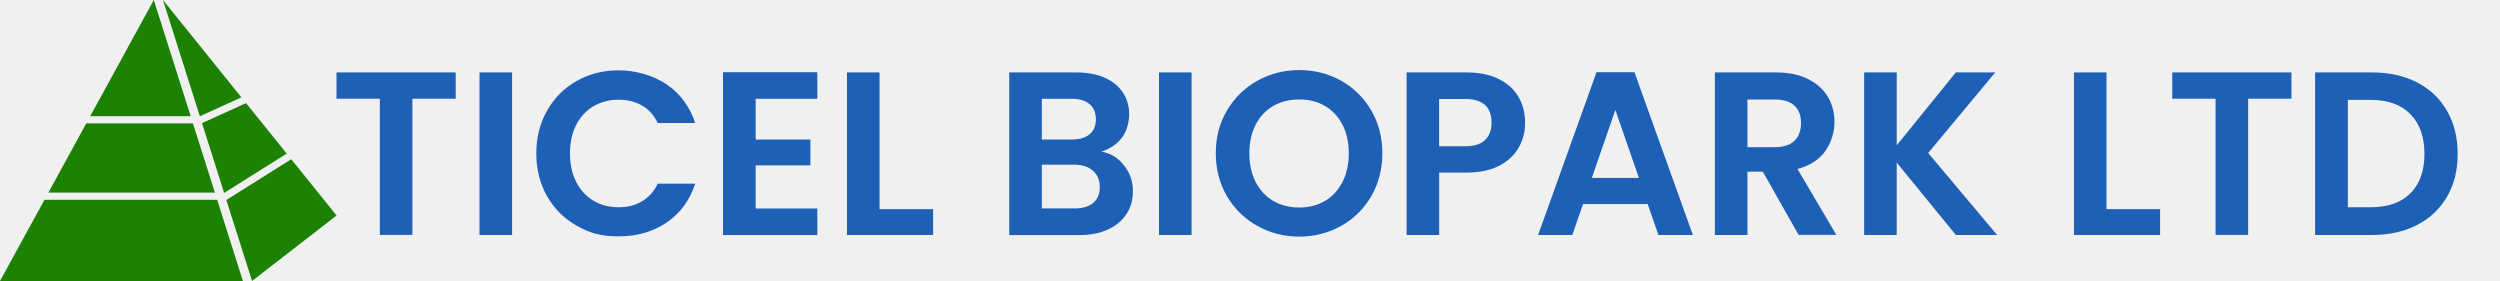
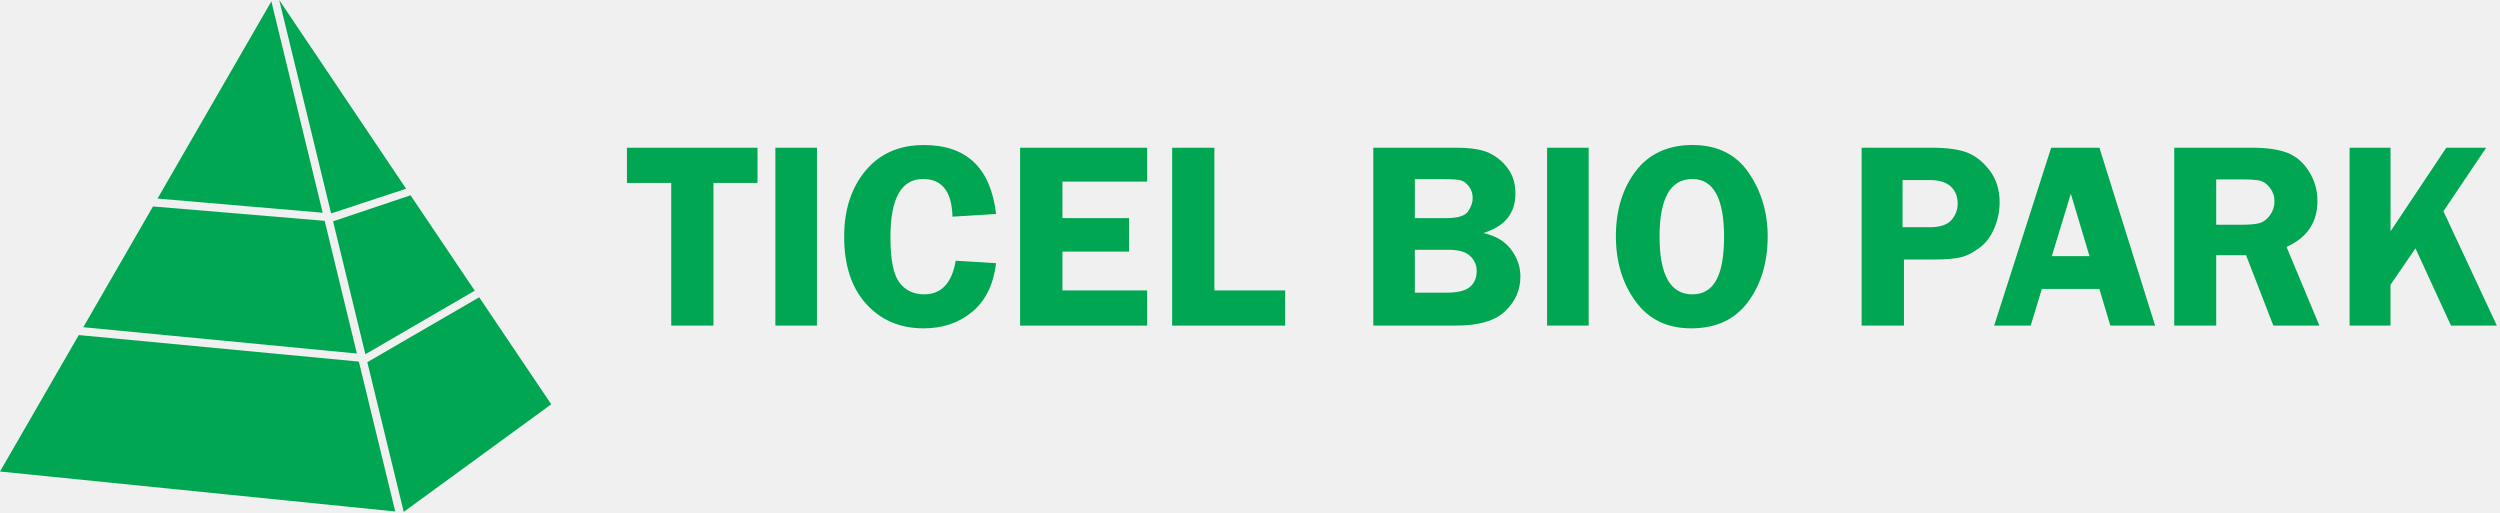
- <svg xmlns="http://www.w3.org/2000/svg" version="1.1" viewBox="0 0 3821.6 429.5">
+ <svg xmlns="http://www.w3.org/2000/svg" width="600" height="123" viewBox="0 0 600 123" fill="none">
+   <g clip-path="url(#clip0_752_13)">
+     <path fill-rule="evenodd" clip-rule="evenodd" d="M97.466 45.299L67.012 0L79.469 51.218L97.466 45.299ZM113.938 69.762L98.528 46.872L79.937 53.121L87.693 85.015L113.938 69.762ZM132.295 97.028L115.007 71.346L88.155 86.924L96.895 122.847L132.295 97.028ZM18.898 80.423L0 113.164L94.86 122.757L86.126 86.78L18.904 80.417L18.898 80.423ZM36.715 49.549L19.99 78.532L85.652 84.847L77.92 53.001L36.721 49.549H36.715ZM65.127 0.324L37.807 47.658L77.445 51.056L65.127 0.324Z" fill="#00A651" />
+     <path d="M181.803 35.455V43.901H171.231V78.143H161.098V43.901H150.467V35.455H181.803Z" fill="#00A651" />
+     <path d="M196.067 35.455V78.143H186.09V35.455H196.067Z" fill="#00A651" />
+     <path d="M239.066 51.345L228.591 51.999C228.447 45.972 226.094 42.959 221.537 42.959C216.315 42.959 213.703 47.599 213.703 56.874C213.703 62.235 214.412 65.867 215.834 67.775C217.257 69.684 219.238 70.639 221.789 70.639C225.926 70.639 228.453 67.95 229.371 62.571L239.066 63.165C238.442 68.274 236.539 72.158 233.357 74.817C230.176 77.476 226.286 78.803 221.675 78.803C216.027 78.803 211.434 76.852 207.898 72.956C204.363 69.06 202.598 63.669 202.598 56.79C202.598 50.349 204.309 45.072 207.724 40.966C211.146 36.86 215.816 34.807 221.735 34.807C231.995 34.807 237.77 40.324 239.06 51.351L239.066 51.345Z" fill="#00A651" />
+     <path d="M275.312 43.589H254.985V52.348H270.966V60.386H254.985V69.703H275.312V78.149H244.822V35.455H275.312V43.583V43.589Z" fill="#00A651" />
+     <path d="M291.45 69.703H308.432V78.149H281.316V35.455H291.45V69.697V69.703Z" fill="#00A651" />
+     <path d="M329.586 35.453H349.474C353.04 35.453 355.717 35.891 357.512 36.768C359.307 37.644 360.784 38.893 361.954 40.52C363.119 42.147 363.707 44.121 363.707 46.457C363.707 51.187 361.144 54.345 356.011 55.924C358.971 56.59 361.192 57.917 362.675 59.898C364.152 61.879 364.896 64.04 364.896 66.375C364.896 69.569 363.689 72.324 361.27 74.653C358.851 76.982 354.919 78.141 349.48 78.141H329.592V35.453H329.586ZM339.557 42.993V52.346H347.127C349.9 52.346 351.647 51.8 352.368 50.701C353.088 49.608 353.448 48.558 353.448 47.555C353.448 46.469 353.148 45.538 352.554 44.758C351.959 43.977 351.305 43.485 350.597 43.287C349.888 43.089 348.49 42.993 346.406 42.993H339.557ZM339.557 59.946V70.235H347.235C349.858 70.235 351.707 69.779 352.788 68.86C353.868 67.942 354.409 66.663 354.409 65.012C354.409 63.638 353.886 62.449 352.848 61.446C351.809 60.444 350.08 59.946 347.667 59.946H339.551H339.557Z" fill="#00A651" />
+     <path d="M381.278 35.453V78.141H371.301V35.453H381.278Z" fill="#00A651" />
+     <path d="M405.874 78.801C400.123 78.801 395.675 76.646 392.529 72.33C389.383 68.014 387.811 62.791 387.811 56.662C387.811 50.533 389.401 45.226 392.589 41.054C395.777 36.882 400.321 34.799 406.216 34.799C412.111 34.799 416.667 37.026 419.699 41.474C422.73 45.928 424.243 51.019 424.243 56.752C424.243 62.947 422.682 68.17 419.555 72.42C416.427 76.67 411.871 78.801 405.868 78.801H405.874ZM406.156 42.963C400.915 42.963 398.292 47.573 398.292 56.788C398.292 66.003 400.915 70.643 406.156 70.643C411.397 70.643 413.774 66.033 413.774 56.818C413.774 47.603 411.234 42.963 406.156 42.963Z" fill="#00A651" />
+     <path d="M456.952 62.287V78.141H446.789V35.453H463.616C467.368 35.453 470.243 35.855 472.23 36.66C474.223 37.464 476 38.893 477.561 40.958C479.122 43.023 479.908 45.556 479.908 48.558C479.908 50.665 479.488 52.718 478.659 54.717C477.825 56.716 476.648 58.295 475.123 59.441C473.599 60.588 472.128 61.35 470.699 61.722C469.271 62.095 467.037 62.287 463.994 62.287H456.958H456.952ZM456.61 54.531H463.117C465.597 54.531 467.338 53.961 468.34 52.808C469.343 51.661 469.841 50.347 469.841 48.87C469.841 47.141 469.283 45.766 468.166 44.74C467.049 43.719 465.357 43.209 463.081 43.209H456.61V54.531Z" fill="#00A651" />
+     <path d="M503.861 35.453L517.223 78.141H506.478L503.848 69.352H490.047L487.37 78.141H478.6L492.281 35.453H503.861ZM492.437 61.476H501.483L496.999 46.499L492.437 61.476Z" fill="#00A651" />
+     <path d="M531.89 61.224V78.141H521.816V35.453H540.582C544.04 35.453 546.819 35.855 548.914 36.654C551.009 37.452 552.744 38.929 554.119 41.078C555.494 43.227 556.184 45.61 556.184 48.234C556.184 53.36 553.711 57.034 548.77 59.267L556.652 78.141H545.601L539.045 61.224H531.884H531.89ZM531.89 43.053V53.937H538.019C540.018 53.937 541.476 53.798 542.383 53.516C543.289 53.234 544.1 52.61 544.808 51.637C545.516 50.671 545.871 49.56 545.871 48.306C545.871 47.051 545.516 46.054 544.808 45.118C544.1 44.182 543.325 43.599 542.491 43.383C541.657 43.167 540.096 43.053 537.803 43.053H531.89Z" fill="#00A651" />
+     <path d="M573.729 35.453V55.509L587.11 35.453H596.679L586.426 50.695L599.242 78.141H588.233L579.714 59.603L573.723 68.35V78.141H563.902V35.453H573.723H573.729Z" fill="#00A651" />
+   </g>
  <defs>
-     <style>
-       .cls-1 {
-         fill: #1d8204;
-       }
- 
-       .cls-2 {
-         font-family: Poppins-SemiBold, Poppins;
-         font-size: 359.6px;
-         font-weight: 600;
-       }
- 
-       .cls-2, .cls-3 {
-         fill: #1e60b5;
-       }
- 
-       .cls-2, .cls-4 {
-         display: none;
-       }
-     </style>
+     <clipPath id="clip0_752_13">
+       <rect width="600" height="122.847" fill="white" />
+     </clipPath>
  </defs>
-   <g>
-     <g id="Layer_1">
-       <g id="Layer_1-2" data-name="Layer_1">
-         <g>
-           <g class="cls-4">
-             <path class="cls-3" d="M718.3,98.9v43.5h-71.6v225.1h-53.9v-225.1h-71.6v-43.5h197Z" />
-             <path class="cls-3" d="M811.4,98.9v268.6h-53.9V98.9h53.9Z" />
-             <path class="cls-3" d="M869.3,161.8c11.9-20.9,28.2-37.2,48.9-48.9,20.7-11.7,43.8-17.5,69.5-17.5s56.3,7.7,78.9,23.1c22.6,15.4,38.3,36.7,47.3,63.9h-61.9c-6.2-12.8-14.8-22.4-26-28.9-11.2-6.4-24-9.6-38.7-9.6s-29.6,3.7-41.8,11c-12.2,7.3-21.7,17.6-28.5,31-6.8,13.3-10.2,29-10.2,46.9s3.4,33.3,10.2,46.8c6.8,13.5,16.3,23.9,28.5,31.2s26.1,11,41.8,11,27.5-3.3,38.7-9.8c11.2-6.5,19.8-16.2,26-29h61.9c-9,27.5-24.7,48.8-47.1,64.1-22.4,15.3-48.8,22.9-79.1,22.9s-48.8-5.8-69.5-17.5c-20.7-11.7-36.9-27.9-48.9-48.7s-17.9-44.4-17.9-70.8,6-50.1,17.9-71h0Z" />
-             <path class="cls-3" d="M1213.9,324.8h88.5v42.7h-142.4V98.9h53.9v225.9Z" />
-             <path class="cls-3" d="M1617.9,252.4c9.8,12.3,14.6,26.4,14.6,42.3s-3.5,27-10.6,37.9c-7.1,10.9-17.2,19.4-30.6,25.6s-29.1,9.2-47.3,9.2h-115.8V98.9h110.8c18.2,0,33.9,2.9,47.1,8.8,13.2,5.9,23.2,14.1,30,24.6,6.8,10.5,10.2,22.4,10.2,35.8s-4.2,28.7-12.5,39.2c-8.3,10.5-19.4,18-33.3,22.3,15.1,2.8,27.6,10.4,37.3,22.7h0ZM1482.1,209.7h49.2c12.8,0,22.7-2.9,29.6-8.7s10.4-14,10.4-24.8-3.5-19.1-10.4-25-16.8-8.9-29.6-8.9h-49.2v67.3ZM1567,314.4c7.3-6.2,11-14.9,11-26.2s-3.8-20.6-11.5-27.1c-7.7-6.5-18.1-9.8-31.2-9.8h-53.1v72.3h54.3c13.1,0,23.3-3.1,30.6-9.2h0Z" />
-             <path class="cls-3" d="M1729.5,98.9v268.6h-53.9V98.9h53.9Z" />
-             <path class="cls-3" d="M1838,352.5c-21-11.8-37.7-28.1-50-49.1s-18.5-44.6-18.5-71,6.2-49.7,18.5-70.6c12.3-20.9,29-37.3,50-49.1s44.1-17.7,69.3-17.7,48.5,5.9,69.4,17.7c20.9,11.8,37.4,28.2,49.6,49.1,12.2,20.9,18.3,44.4,18.3,70.6s-6.1,50.1-18.3,71c-12.2,20.9-28.8,37.3-49.8,49.1-21,11.8-44.1,17.7-69.3,17.7s-48.2-5.9-69.3-17.7ZM1950,311.1c12.3-7.3,21.9-17.8,28.9-31.4,6.9-13.6,10.4-29.4,10.4-47.3s-3.5-33.7-10.4-47.1-16.6-23.8-28.9-31c-12.3-7.2-26.6-10.8-42.7-10.8s-30.5,3.6-42.9,10.8c-12.4,7.2-22.1,17.5-29.1,31s-10.4,29.2-10.4,47.1,3.5,33.7,10.4,47.3c6.9,13.6,16.6,24,29.1,31.4,12.4,7.3,26.7,11,42.9,11s30.4-3.7,42.7-11h0Z" />
-             <path class="cls-3" d="M2270.4,222.4c-6.8,12.6-17.4,22.7-31.9,30.4-14.5,7.7-32.8,11.5-54.8,11.5h-45v103.1h-53.9V98.9h98.9c20.8,0,38.5,3.6,53.1,10.8,14.6,7.2,25.6,17.1,32.9,29.6,7.3,12.6,11,26.8,11,42.7s-3.4,27.8-10.2,40.4h0ZM2214.4,210.7c7.2-6.8,10.8-16.4,10.8-28.7,0-26.2-14.6-39.2-43.9-39.2h-42.7v78.1h42.7c14.9,0,25.9-3.4,33.1-10.2h0Z" />
-             <path class="cls-3" d="M2483.3,316.3h-107l-17.7,51.2h-56.6l96.6-269h62.7l96.6,269h-56.9l-17.7-51.2h0ZM2468.7,273.2l-38.9-112.4-38.9,112.4h77.7,0Z" />
-             <path class="cls-3" d="M2732.7,367.5l-59.3-104.7h-25.4v104.7h-53.9V98.9h100.8c20.8,0,38.5,3.7,53.1,11s25.6,17.2,32.9,29.6c7.3,12.4,11,26.4,11,41.8s-5.1,33.7-15.4,47.9-25.5,24.1-45.8,29.4l64.3,108.9h-62.3,0ZM2648,222.4h45c14.6,0,25.5-3.5,32.7-10.6,7.2-7.1,10.8-16.9,10.8-29.4s-3.6-21.9-10.8-28.7c-7.2-6.8-18.1-10.2-32.7-10.2h-45v78.9h0Z" />
-             <path class="cls-3" d="M2992.4,367.5l-97.7-119.7v119.7h-53.9V98.9h53.9v120.4l97.7-120.4h65l-110.8,133.1,113.9,135.4h-68.1,0Z" />
-             <path class="cls-3" d="M3241.4,324.8h88.5v42.7h-142.4V98.9h53.9v225.9Z" />
-             <path class="cls-3" d="M3546.9,98.9v43.5h-71.6v225.1h-53.9v-225.1h-71.6v-43.5h197Z" />
-             <path class="cls-3" d="M3754.5,115.4c21.4,11,38,26.7,49.6,47.1,11.7,20.4,17.5,44.1,17.5,71s-5.8,50.5-17.5,70.6c-11.7,20.1-28.2,35.7-49.6,46.8-21.4,11-46.2,16.5-74.5,16.5h-93.9V98.9h93.9c28.2,0,53,5.5,74.5,16.6ZM3743.5,298.6c15.4-15.4,23.1-37.1,23.1-65s-7.7-49.8-23.1-65.6-37.2-23.7-65.4-23.7h-38.1v177.4h38.1c28.2,0,50-7.7,65.4-23.1Z" />
-           </g>
-           <g>
-             <polygon class="cls-1" points="0 429.5 371.3 429.5 332 305.4 68 305.4 0 429.5" />
-             <polygon class="cls-1" points="235.1 0 137.9 177.6 291.5 177.6 235.1 0" />
-             <polygon class="cls-1" points="294.9 188.6 131.9 188.6 74 294.4 328.5 294.4 294.9 188.6" />
-             <polygon class="cls-1" points="249.1 0 305.5 177.7 369 148.8 249.1 0" />
-             <polygon class="cls-1" points="342.6 294.9 438.3 234.8 376.1 157.6 308.8 188.2 342.6 294.9" />
-             <polygon class="cls-1" points="385.3 429.5 514.5 329.4 445.2 243.4 346 305.7 385.3 429.5" />
-           </g>
-         </g>
-         <g class="cls-4">
-           <path class="cls-3" d="M727.2,97.3v52.7h-71.6v217.4h-65.8v-217.4h-71.6v-52.7h208.9Z" />
-           <path class="cls-3" d="M826,97.3v270.1h-65.8V97.3h65.8Z" />
-           <path class="cls-3" d="M879.9,160.6c11.5-20.9,27.6-37.2,48.3-48.9,20.7-11.7,44.1-17.5,70.2-17.5s59.5,8.5,82.3,25.4c22.8,16.9,38.1,40,45.8,69.3h-72.3c-5.4-11.3-13-19.9-22.9-25.8-9.9-5.9-21.1-8.9-33.7-8.9-20.3,0-36.7,7.1-49.2,21.2-12.6,14.1-18.8,33-18.8,56.6s6.3,42.5,18.8,56.6c12.6,14.1,29,21.2,49.2,21.2s23.8-3,33.7-8.9c9.9-5.9,17.5-14.5,22.9-25.8h72.3c-7.7,29.2-23,52.3-45.8,69.1-22.8,16.8-50.3,25.2-82.3,25.2s-49.6-5.8-70.2-17.5c-20.7-11.7-36.8-27.9-48.3-48.7s-17.3-44.5-17.3-71.2,5.8-50.5,17.3-71.4h0s0,0,0,0Z" />
-           <path class="cls-3" d="M1232.8,316.7h86.2v50.8h-152V97.3h65.8v219.3h0Z" />
-           <path class="cls-3" d="M1633.3,252.2c9.5,12.2,14.2,26.1,14.2,41.8,0,22.6-7.9,40.5-23.7,53.7-15.8,13.2-37.8,19.8-66,19.8h-125.8V97.3h121.6c27.4,0,48.9,6.3,64.4,18.8,15.5,12.6,23.3,29.6,23.3,51.2s-4.2,29.1-12.5,39.6c-8.3,10.5-19.4,17.8-33.3,21.9,15.6,3.3,28.2,11.1,37.7,23.3h0ZM1497.9,206.6h43.1c10.8,0,19.1-2.4,24.8-7.1,5.8-4.7,8.7-11.7,8.7-21s-2.9-16.3-8.7-21.2-14-7.3-24.8-7.3h-43.1v56.6ZM1572,306.9c6-5,9-12.2,9-21.7s-3.1-16.9-9.4-22.3-14.9-8.1-26-8.1h-47.7v59.6h48.5c11,0,19.6-2.5,25.6-7.5Z" />
-           <path class="cls-3" d="M1751.5,97.3v270.1h-65.8V97.3h65.8Z" />
-           <path class="cls-3" d="M1857.1,352.5c-21.2-11.8-38-28.3-50.4-49.5-12.4-21.2-18.7-45-18.7-71.4s6.2-50.1,18.7-71.2c12.4-21,29.2-37.4,50.4-49.2,21.2-11.8,44.4-17.7,69.8-17.7s48.7,5.9,69.8,17.7c21.2,11.8,37.8,28.2,50,49.2,12.2,21,18.3,44.8,18.3,71.2s-6.2,50.2-18.5,71.4c-12.3,21.2-29,37.6-50,49.5-21,11.8-44.2,17.7-69.7,17.7s-48.7-5.9-69.8-17.7h0ZM1978.7,288.6c12.9-14.4,19.4-33.3,19.4-56.9s-6.5-42.9-19.4-57.1c-13-14.2-30.2-21.4-51.8-21.4s-39.2,7.1-52.1,21.2c-13,14.1-19.4,33.2-19.4,57.3s6.5,42.9,19.4,57.1c12.9,14.2,30.3,21.4,52.1,21.4s38.8-7.2,51.8-21.5h0Z" />
-           <path class="cls-3" d="M2296.7,227.2c-7.2,13-18.2,23.4-33.1,31.4-14.9,8-33.4,11.9-55.4,11.9h-40.8v97h-65.8V97.3h106.6c21.6,0,39.8,3.7,54.6,11.2,14.9,7.4,26,17.7,33.5,30.8,7.4,13.1,11.2,28.1,11.2,45s-3.6,29.9-10.8,42.9h0ZM2231.3,209.3c6.2-5.9,9.2-14.2,9.2-25s-3.1-19.1-9.2-25c-6.2-5.9-15.5-8.9-28.1-8.9h-35.8v67.7h35.8c12.6,0,21.9-2.9,28.1-8.9Z" />
-           <path class="cls-3" d="M2509.9,319.8h-100.8l-16.2,47.7h-68.9l97.7-270.1h76.2l97.7,270.1h-69.6l-16.2-47.7h0ZM2492.9,269l-33.5-98.9-33.1,98.9h66.6Z" />
-           <path class="cls-3" d="M2763.1,367.5l-56.2-102h-15.8v102h-65.8V97.3h110.4c21.3,0,39.4,3.7,54.4,11.2s26.2,17.6,33.7,30.6c7.4,13,11.2,27.4,11.2,43.3s-5.1,34-15.2,48.1c-10.1,14.1-25.1,24.1-44.8,30l62.3,107h-74.3,0ZM2691.1,218.9h40.8c12.1,0,21.1-2.9,27.1-8.9,6-5.9,9-14.2,9-25s-3-18.3-9-24.2c-6-5.9-15.1-8.9-27.1-8.9h-40.8v66.9h0Z" />
-           <path class="cls-3" d="M3032.8,367.5l-90.8-119.3v119.3h-65.8V97.3h65.8v118.5l90-118.5h77.3l-104.7,132.4,108.5,137.8h-80.4Z" />
-           <path class="cls-3" d="M3291.8,316.7h86.2v50.8h-152V97.3h65.8v219.3h0Z" />
-           <path class="cls-3" d="M3603.8,97.3v52.7h-71.6v217.4h-65.8v-217.4h-71.6v-52.7h208.9Z" />
-           <path class="cls-3" d="M3812.8,114.3c21.3,11.3,37.8,27.1,49.4,47.5,11.7,20.4,17.5,43.9,17.5,70.6s-5.8,49.9-17.5,70.4c-11.7,20.5-28.2,36.4-49.6,47.7-21.4,11.3-46.2,16.9-74.5,16.9h-101.2V97.3h101.2c28.5,0,53.4,5.7,74.6,16.9ZM3792,290.1c13.9-13.6,20.8-32.8,20.8-57.7s-6.9-44.2-20.8-58.1-33.2-20.8-58.1-20.8h-31.2v157h31.2c24.9,0,44.2-6.8,58.1-20.4Z" />
-         </g>
-       </g>
-       <text class="cls-2" transform="translate(521.3 -446.9)">
-         <tspan x="0" y="0">TICEL BIOPARK LTD</tspan>
-       </text>
-       <g>
-         <path class="cls-3" d="M696.6,110.7v40.2h-66.2v208.2h-49.8v-208.2h-66.2v-40.2h182.3Z" />
-         <path class="cls-3" d="M782.8,110.7v248.5h-49.8V110.7h49.8Z" />
-         <path class="cls-3" d="M836.4,168.9c11-19.3,26.1-34.4,45.2-45.2,19.1-10.8,40.5-16.2,64.3-16.2s52.1,7.1,73,21.4c20.9,14.2,35.5,33.9,43.8,59.1h-57.3c-5.7-11.9-13.7-20.8-24-26.7-10.3-5.9-22.2-8.9-35.8-8.9s-27.4,3.4-38.6,10.1c-11.3,6.8-20.1,16.3-26.3,28.7-6.3,12.3-9.4,26.8-9.4,43.4s3.1,30.8,9.4,43.3c6.3,12.5,15.1,22.1,26.3,28.8,11.3,6.8,24.1,10.1,38.6,10.1s25.5-3,35.8-9.1c10.3-6.1,18.3-15,24-26.9h57.3c-8.3,25.4-22.8,45.2-43.6,59.3-20.8,14.1-45.2,21.2-73.2,21.2s-45.2-5.4-64.3-16.2c-19.1-10.8-34.2-25.8-45.2-45-11-19.2-16.6-41.1-16.6-65.5s5.5-46.3,16.6-65.7Z" />
-         <path class="cls-3" d="M1155.1,151v62.3h83.7v39.5h-83.7v65.9h94.3v40.6h-144.2V110.4h144.2v40.6h-94.3Z" />
-         <path class="cls-3" d="M1344.5,319.7h81.9v39.5h-131.7V110.7h49.8v209Z" />
-         <path class="cls-3" d="M1718.3,252.8c9,11.4,13.5,24.4,13.5,39.2s-3.3,25-9.8,35.1c-6.5,10.1-16,18-28.3,23.7-12.3,5.7-26.9,8.5-43.8,8.5h-107.1V110.7h102.5c16.8,0,31.4,2.7,43.6,8.2,12.2,5.5,21.5,13.1,27.8,22.8,6.3,9.7,9.4,20.8,9.4,33.1s-3.9,26.6-11.6,36.3c-7.7,9.7-18,16.6-30.8,20.6,14,2.6,25.5,9.6,34.5,21ZM1592.6,213.3h45.6c11.9,0,21-2.7,27.4-8,6.4-5.3,9.6-13,9.6-23s-3.2-17.7-9.6-23.1c-6.4-5.5-15.5-8.2-27.4-8.2h-45.6v62.3ZM1671.1,310.1c6.8-5.7,10.1-13.8,10.1-24.2s-3.6-19-10.7-25.1c-7.1-6.1-16.7-9.1-28.8-9.1h-49.1v66.9h50.2c12.1,0,21.5-2.8,28.3-8.5Z" />
-         <path class="cls-3" d="M1821.5,110.7v248.5h-49.8V110.7h49.8Z" />
-         <path class="cls-3" d="M1921.9,345.3c-19.5-10.9-34.9-26-46.3-45.4-11.4-19.3-17.1-41.2-17.1-65.7s5.7-46,17.1-65.3c11.4-19.3,26.8-34.5,46.3-45.4,19.5-10.9,40.8-16.4,64.1-16.4s44.9,5.5,64.3,16.4c19.3,10.9,34.6,26,45.9,45.4,11.3,19.3,16.9,41.1,16.9,65.3s-5.6,46.3-16.9,65.7c-11.3,19.3-26.6,34.5-46.1,45.4-19.5,10.9-40.8,16.4-64.1,16.4s-44.6-5.5-64.1-16.4ZM2025.5,307.1c11.4-6.8,20.3-16.4,26.7-29,6.4-12.6,9.6-27.2,9.6-43.8s-3.2-31.1-9.6-43.6c-6.4-12.5-15.3-22-26.7-28.7-11.4-6.6-24.6-10-39.5-10s-28.2,3.3-39.7,10c-11.5,6.6-20.5,16.2-26.9,28.7-6.4,12.5-9.6,27-9.6,43.6s3.2,31.2,9.6,43.8c6.4,12.6,15.4,22.2,26.9,29,11.5,6.8,24.7,10.1,39.7,10.1s28.1-3.4,39.5-10.1Z" />
-         <path class="cls-3" d="M2321.8,225c-6.3,11.6-16.1,21-29.5,28.1-13.4,7.1-30.3,10.7-50.7,10.7h-41.6v95.4h-49.8V110.7h91.5c19.2,0,35.6,3.3,49.1,10,13.5,6.6,23.7,15.8,30.4,27.4,6.8,11.6,10.1,24.8,10.1,39.5s-3.1,25.8-9.4,37.4ZM2270,214.1c6.6-6.3,10-15.1,10-26.5,0-24.2-13.5-36.3-40.6-36.3h-39.5v72.3h39.5c13.8,0,24-3.1,30.6-9.4Z" />
-         <path class="cls-3" d="M2518.9,311.9h-99l-16.4,47.3h-52.3l89.3-248.8h58l89.3,248.8h-52.7l-16.4-47.3ZM2505.3,272l-36-103.9-36,103.9h71.9Z" />
-         <path class="cls-3" d="M2749.5,359.2l-54.8-96.8h-23.5v96.8h-49.8V110.7h93.3c19.2,0,35.6,3.4,49.1,10.1,13.5,6.8,23.7,15.9,30.4,27.4,6.8,11.5,10.1,24.4,10.1,38.6s-4.8,31.1-14.2,44.3c-9.5,13.2-23.6,22.2-42.4,27.2l59.4,100.7h-57.7ZM2671.2,225h41.6c13.5,0,23.6-3.3,30.3-9.8,6.6-6.5,10-15.6,10-27.2s-3.3-20.2-10-26.5c-6.6-6.3-16.7-9.4-30.3-9.4h-41.6v73Z" />
-         <path class="cls-3" d="M2989.8,359.2l-90.4-110.7v110.7h-49.8V110.7h49.8v111.4l90.4-111.4h60.2l-102.5,123.2,105.4,125.3h-63Z" />
-         <path class="cls-3" d="M3220.1,319.7h81.9v39.5h-131.7V110.7h49.8v209Z" />
-         <path class="cls-3" d="M3502.8,110.7v40.2h-66.2v208.2h-49.8v-208.2h-66.2v-40.2h182.3Z" />
-         <path class="cls-3" d="M3694.8,126c19.8,10.2,35.1,24.7,45.9,43.6,10.8,18.9,16.2,40.8,16.2,65.7s-5.4,46.7-16.2,65.3c-10.8,18.6-26.1,33.1-45.9,43.3-19.8,10.2-42.8,15.3-68.9,15.3h-86.9V110.7h86.9c26.1,0,49.1,5.1,68.9,15.3ZM3684.7,295.5c14.2-14.2,21.4-34.3,21.4-60.2s-7.1-46.1-21.4-60.7c-14.2-14.6-34.4-21.9-60.5-21.9h-35.2v164.1h35.2c26.1,0,46.3-7.1,60.5-21.4Z" />
-       </g>
-     </g>
-   </g>
</svg>
